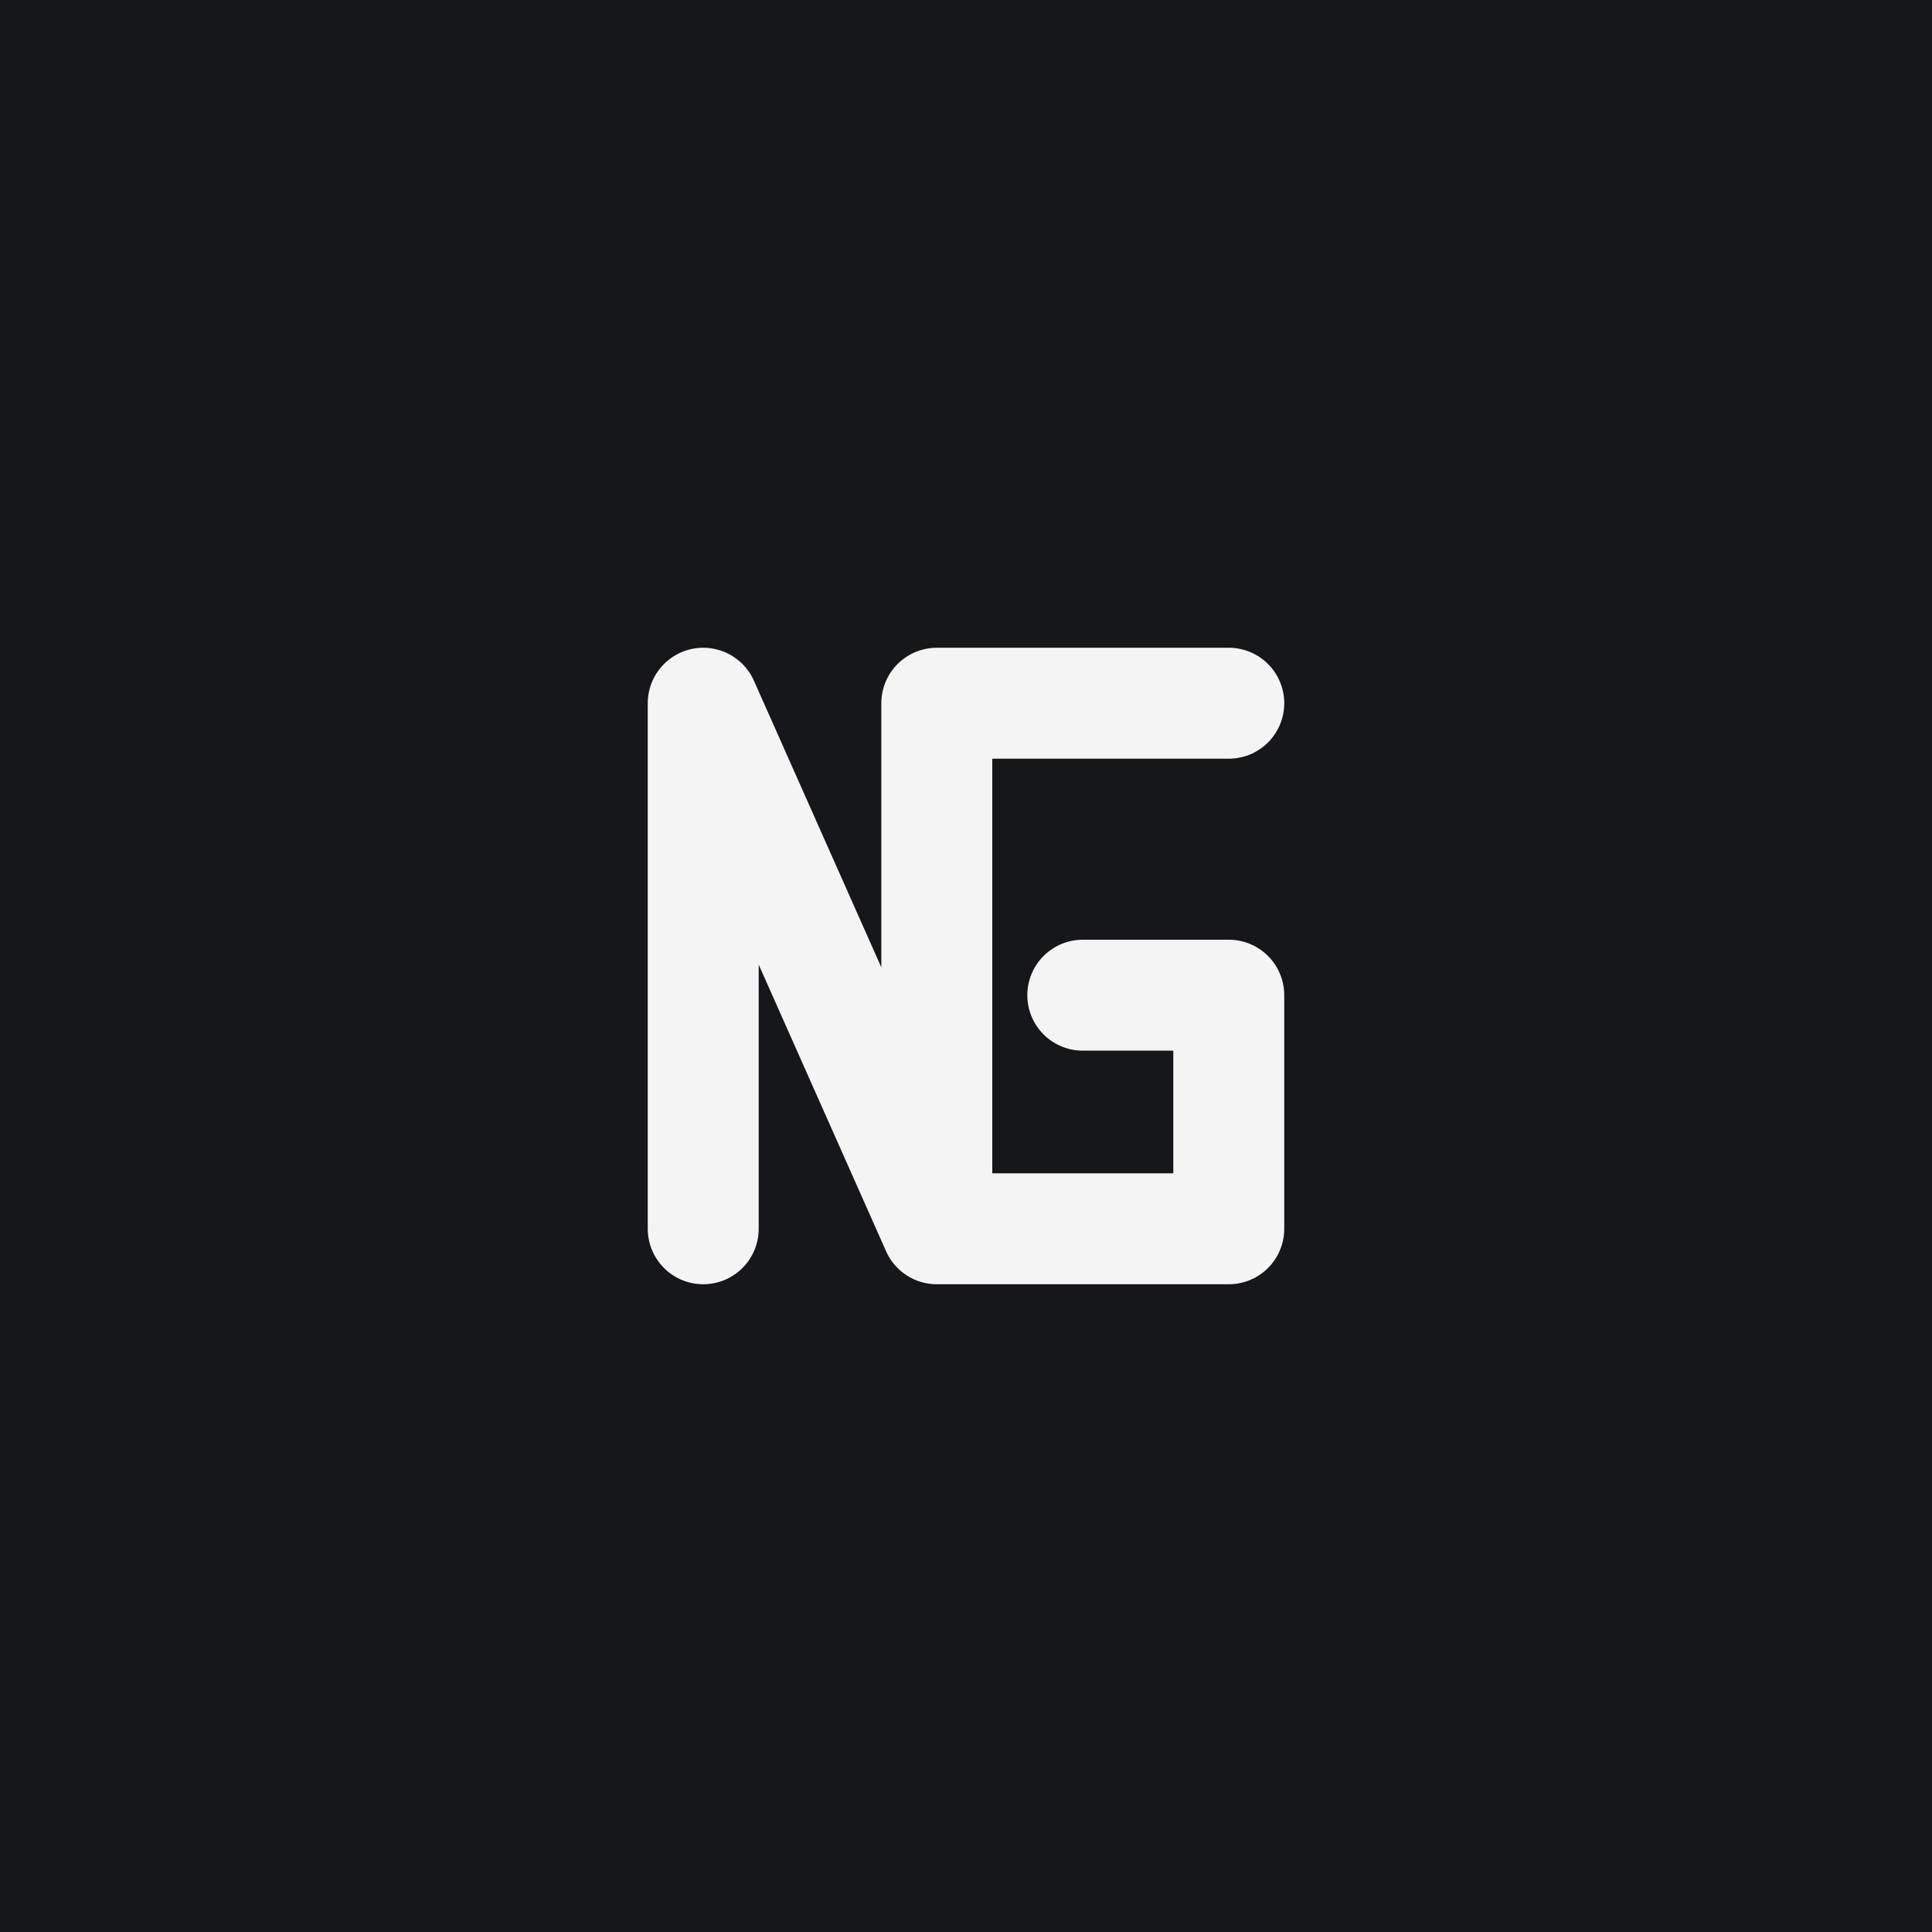
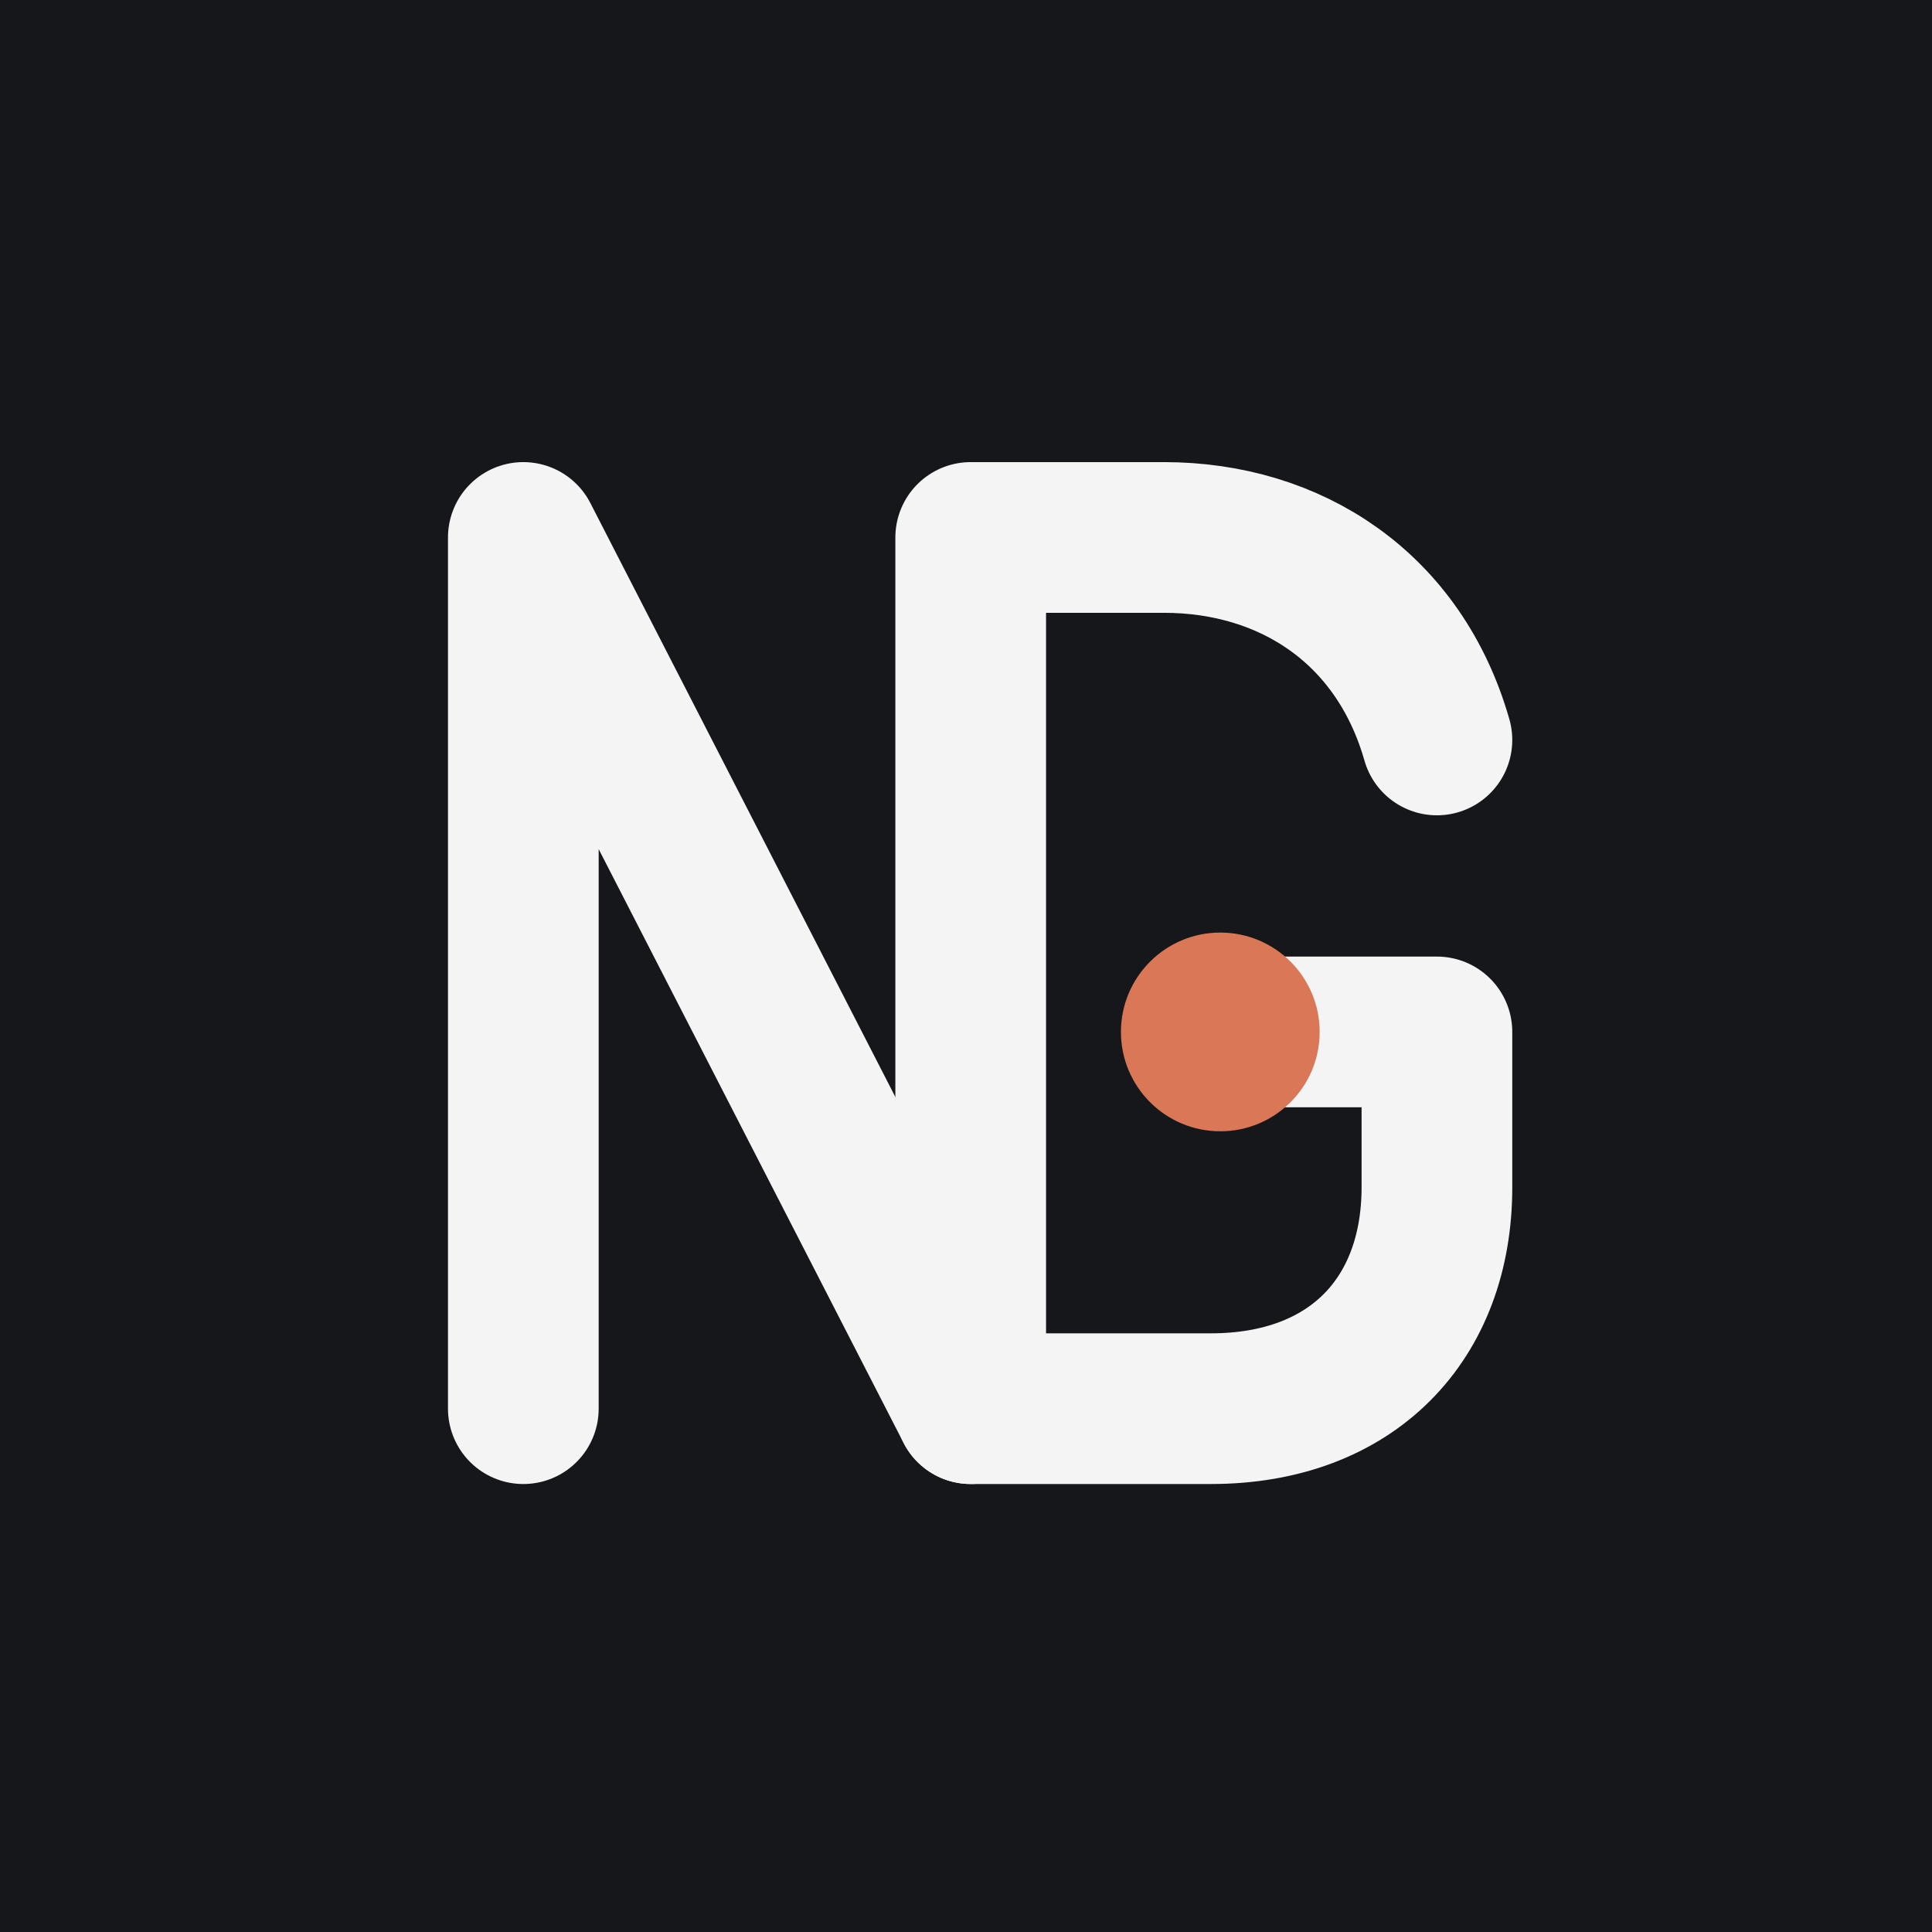
<svg xmlns="http://www.w3.org/2000/svg" viewBox="0 0 32 32" aria-hidden="true" focusable="false">
  <rect width="32" height="32" rx="0" fill="#16171a" />
-   <path d="M7 25V7L15 25V7H25M15 25H25V17H20" transform="translate(16 16) scale(0.4836) translate(-16 -16)" fill="none" stroke="#f4f4f5" stroke-width="3.8" stroke-linecap="round" stroke-linejoin="round" />
+   <g transform="translate(16 16) scale(0.78) translate(-16 -16)">
+     <path d="M6.6 25.4V6.9L16.1 25.4" fill="none" stroke="#f4f4f5" stroke-width="3.2" stroke-linecap="round" stroke-linejoin="round" />
+     <path d="M26 11.2C25.2 8.4 22.9 6.9 20.2 6.9H16.1V25.4H21.2C24.2 25.4 26 23.5 26 20.7V17.4H21.4" fill="none" stroke="#f4f4f5" stroke-width="3.2" stroke-linecap="round" stroke-linejoin="round" />
+     <circle cx="21.4" cy="17.4" r="2.11" fill="#D97757" />
+   </g>
</svg>
